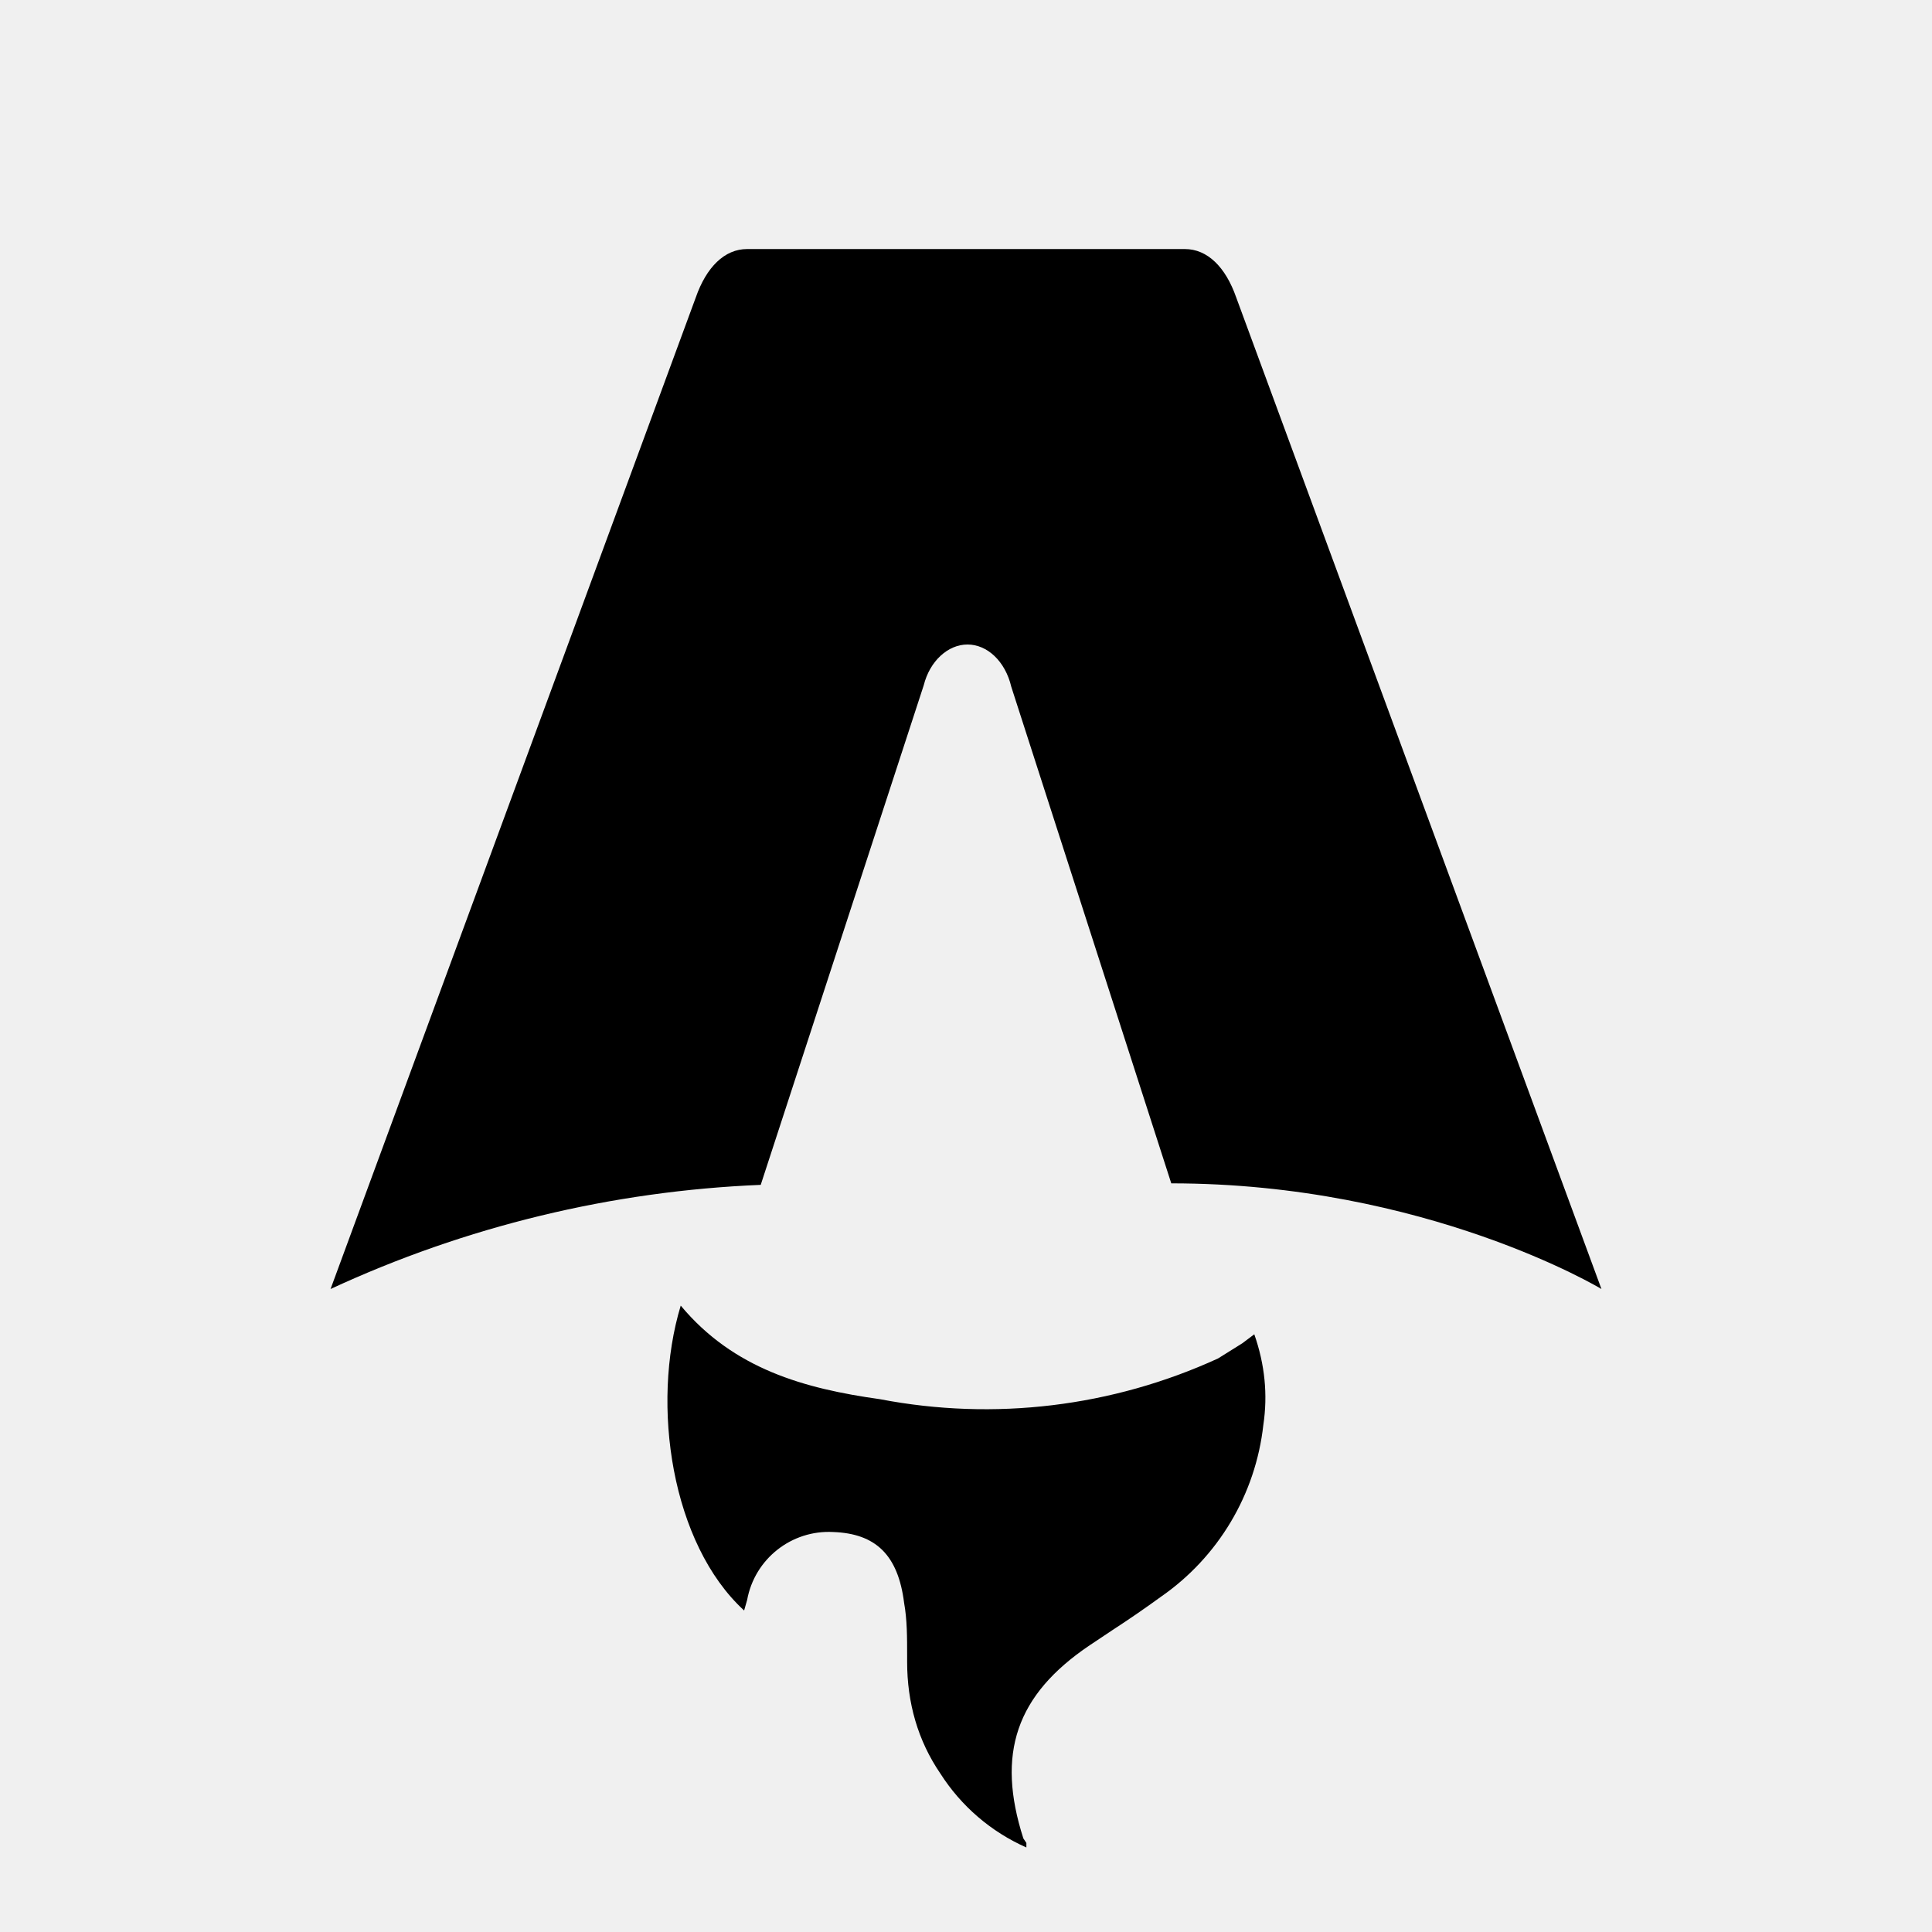
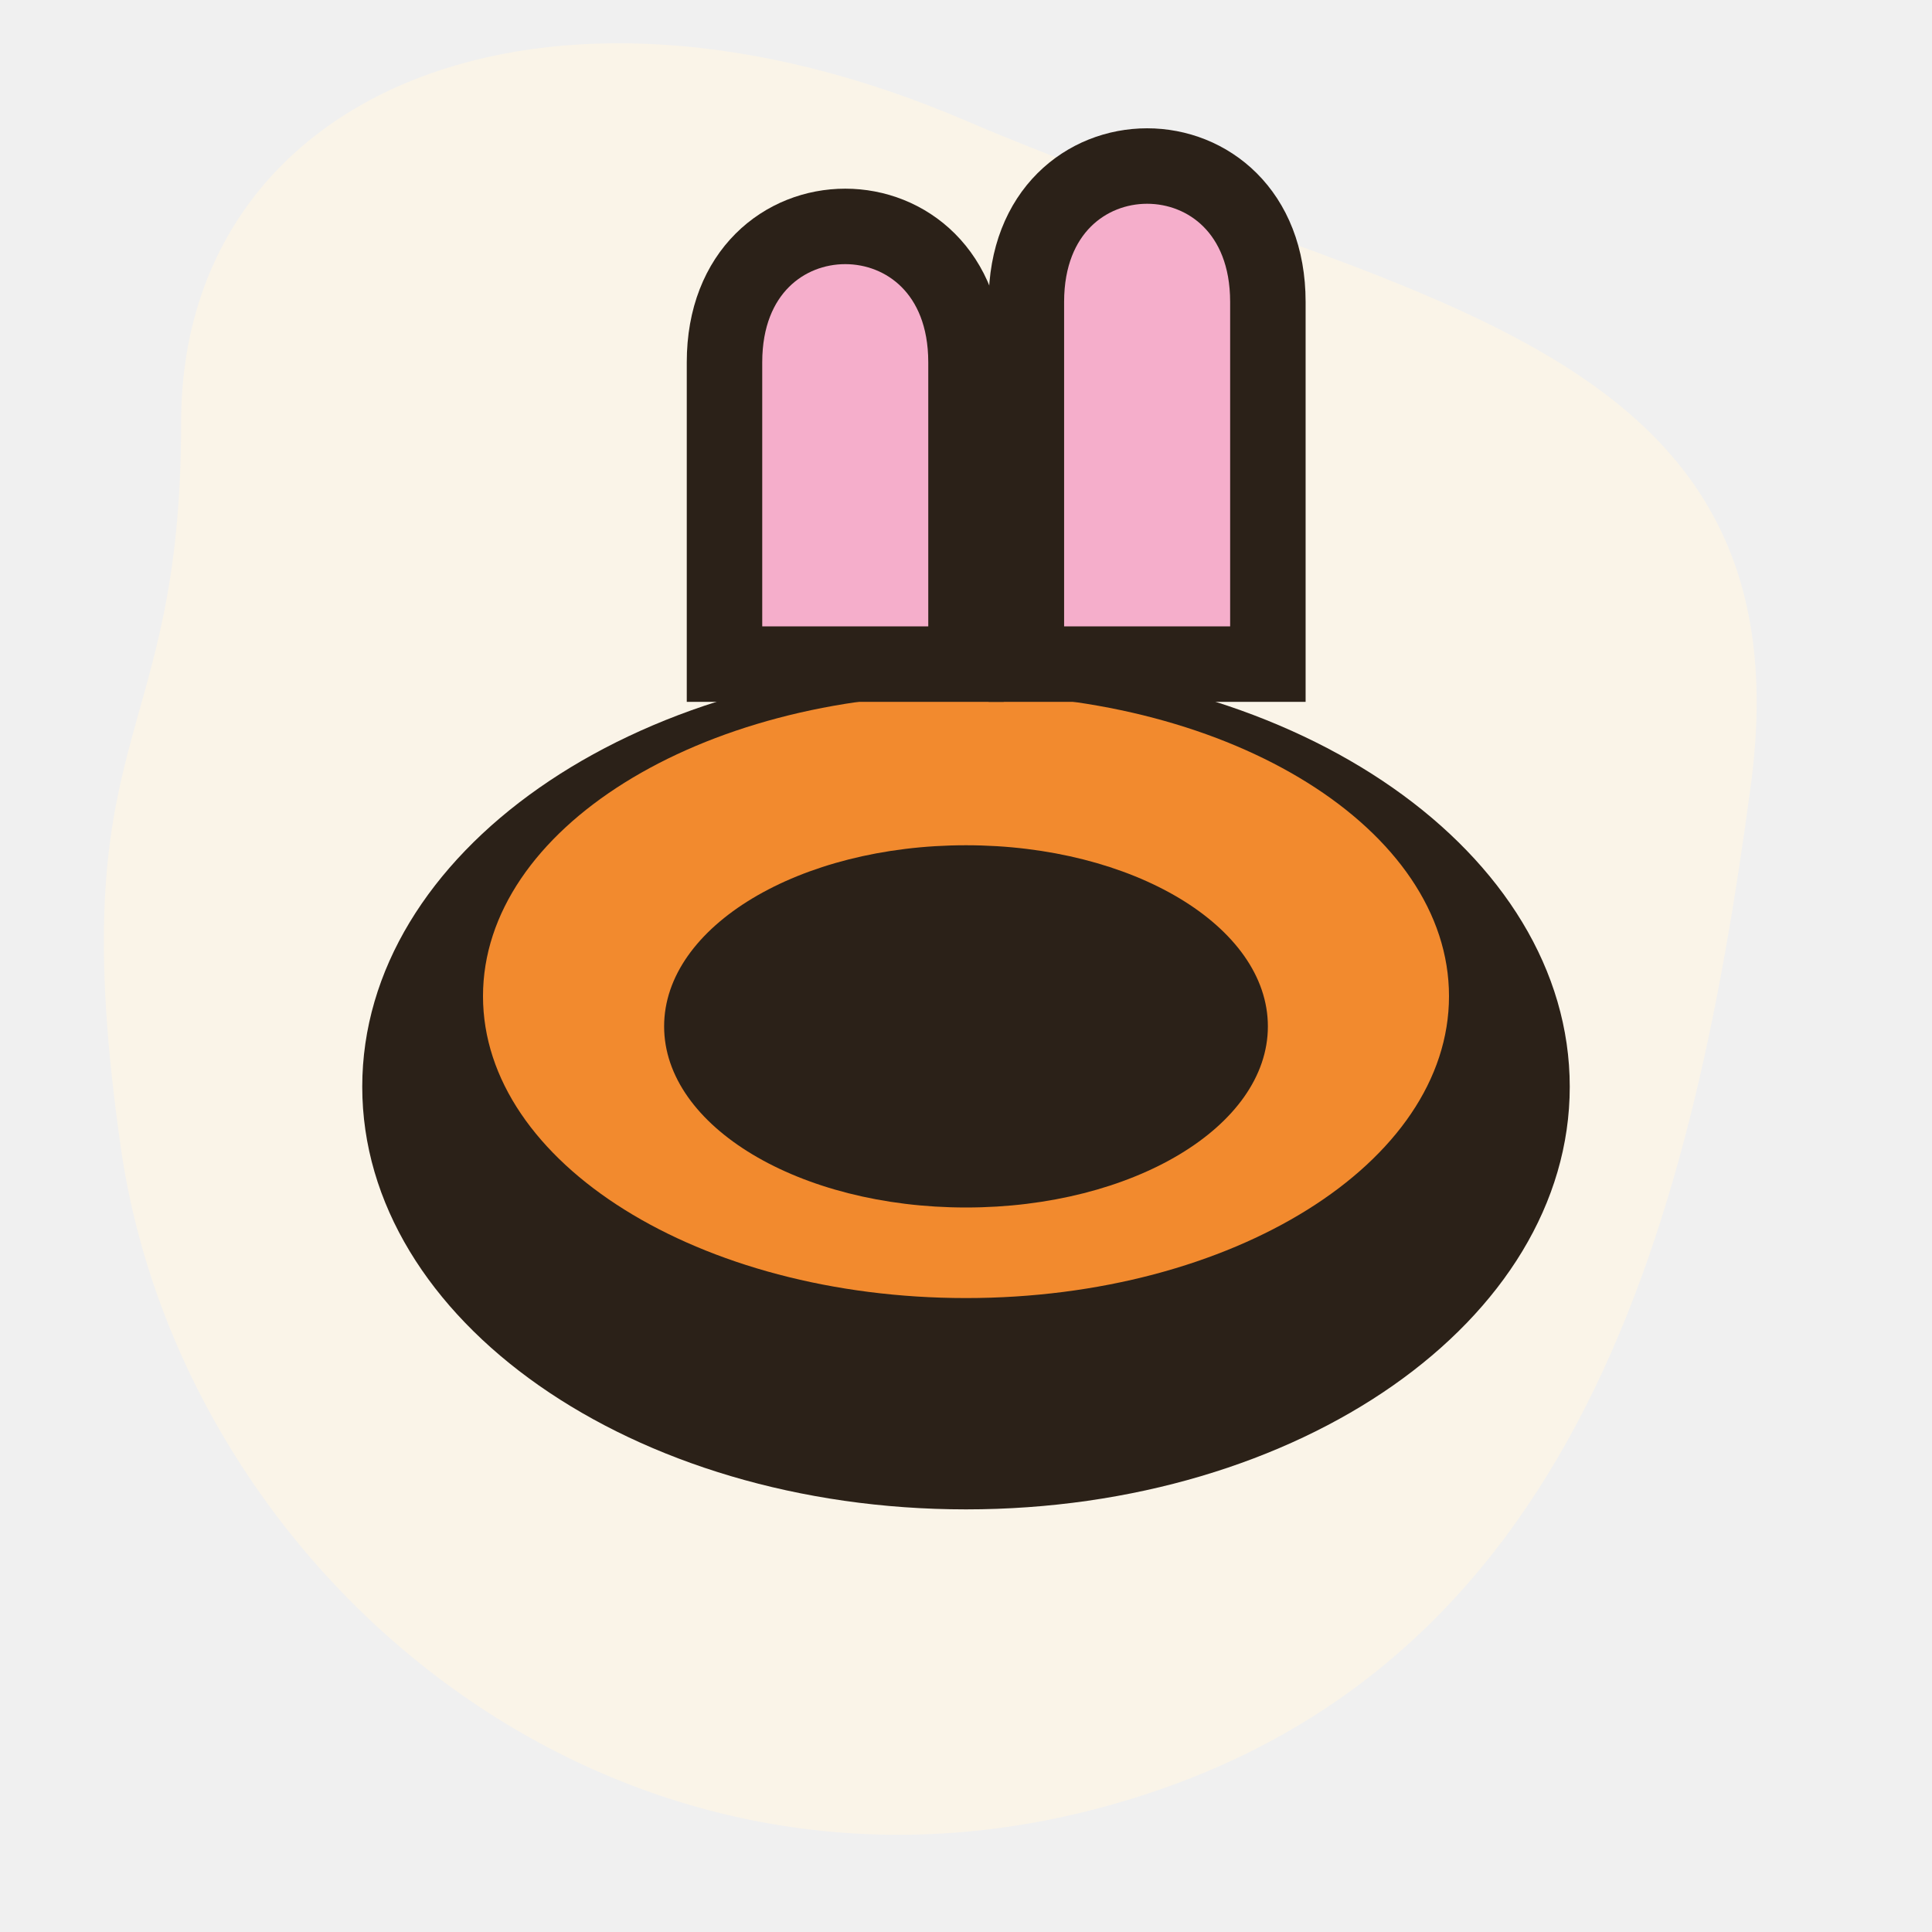
- <svg xmlns="http://www.w3.org/2000/svg" fill="none" viewBox="0 0 128 128">
-   <path d="M50.4 78.5a75.1 75.1 0 0 0-28.5 6.9l24.2-65.7c.7-2 1.9-3.2 3.4-3.2h29c1.5 0 2.7 1.2 3.4 3.2l24.2 65.7s-11.6-7-28.5-7L67 45.5c-.4-1.7-1.6-2.8-2.9-2.8-1.3 0-2.5 1.1-2.9 2.7L50.4 78.5Zm-1.1 28.2Zm-4.2-20.2c-2 6.6-.6 15.8 4.2 20.2a17.5 17.5 0 0 1 .2-.7 5.5 5.5 0 0 1 5.7-4.5c2.8.1 4.3 1.5 4.7 4.7.2 1.1.2 2.3.2 3.5v.4c0 2.7.7 5.2 2.2 7.4a13 13 0 0 0 5.7 4.9v-.3l-.2-.3c-1.8-5.6-.5-9.5 4.4-12.8l1.5-1a73 73 0 0 0 3.2-2.2 16 16 0 0 0 6.8-11.4c.3-2 .1-4-.6-6l-.8.6-1.6 1a37 37 0 0 1-22.4 2.7c-5-.7-9.7-2-13.2-6.2Z" />
-   <style>
-         path { fill: #000; }
-         @media (prefers-color-scheme: dark) {
-             path { fill: #FFF; }
-         }
-     </style>
+ <svg xmlns="http://www.w3.org/2000/svg" viewBox="0 0 64 64">
+   <path fill="#faf4e8" d="M6 14C6 3 18-2 32 4s28 7 26 22-6 30-22 34S6 52 4 38 6 25 6 14Z" />
+   <ellipse cx="32" cy="36" rx="20" ry="14" fill="#2b2118" />
+   <ellipse cx="32" cy="33" rx="16" ry="10" fill="#f28a2e" />
+   <ellipse cx="32" cy="34" rx="10" ry="6" fill="#2b2118" />
+   <path d="M24 12c0-6 8-6 8 0v10h-8V12Z" fill="#f5aecb" stroke="#2b2118" stroke-width="2.5" />
+   <path d="M34 10c0-6 8-6 8 0v12h-8V10Z" fill="#f5aecb" stroke="#2b2118" stroke-width="2.5" />
</svg>
